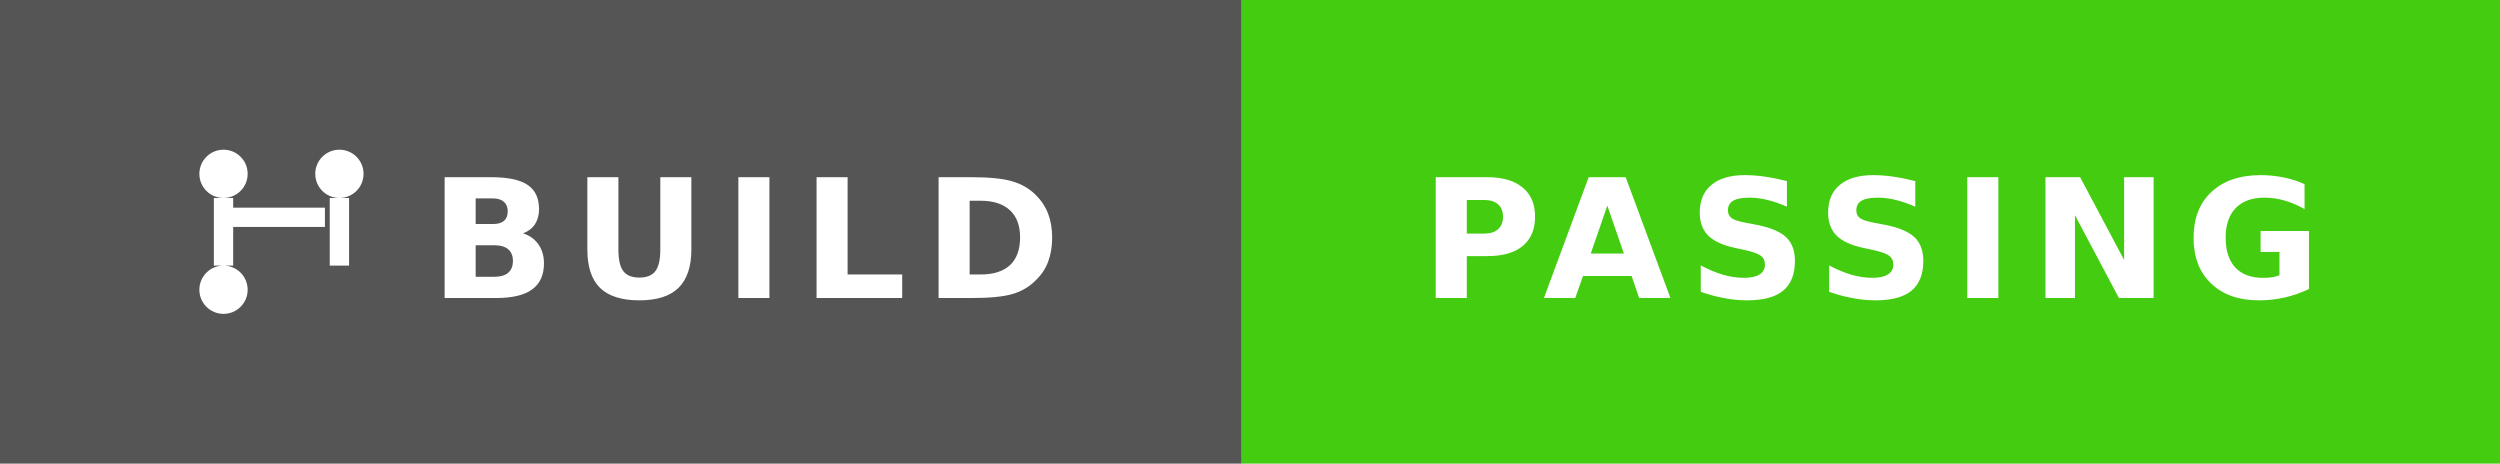
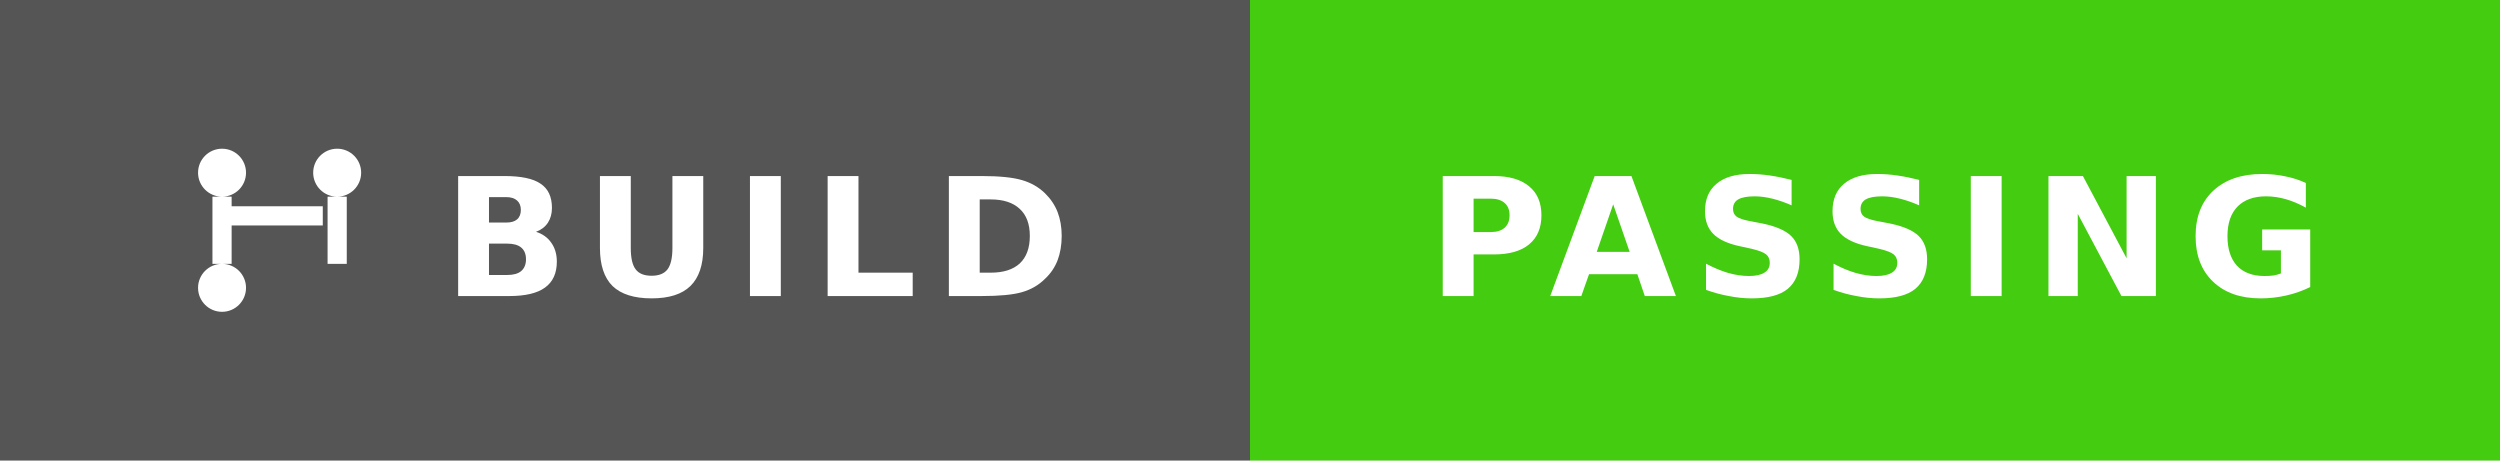
- <svg xmlns="http://www.w3.org/2000/svg" width="151" height="28" viewBox="0 0 151 28" role="img" aria-label="BUILD: PASSING">
+ <svg xmlns="http://www.w3.org/2000/svg" width="152" height="28" viewBox="0 0 152 28" role="img" aria-label="BUILD: PASSING">
  <g>
-     <rect width="75" height="28" fill="#555555" />
-     <rect x="75" width="76" height="28" fill="#44cc11" />
+     <rect width="76" height="28" fill="#555555" />
+     <rect x="76" width="76" height="28" fill="#44cc11" />
    <svg x="10" y="7" width="14" height="14" viewBox="0 0 24 24" aria-hidden="true" focusable="false">
      <path d="M6 3.5a2.5 2.5 0 1 0 0 5 2.5 2.5 0 0 0 0-5zM6 15.5a2.5 2.5 0 1 0 0 5 2.5 2.5 0 0 0 0-5zM18 3.5a2.5 2.5 0 1 0 0 5 2.5 2.5 0 0 0 0-5zM5 8.5h2v7H5zM6.5 9.5h10v2h-10zM17 8.5h2v7h-2z" fill="#ffffff" />
    </svg>
-     <text x="45" y="18" fill="#ffffff" font-family="Verdana,DejaVu Sans,Geneva,sans-serif" font-size="10" font-weight="700" letter-spacing="1" text-anchor="middle">BUILD</text>
-     <text x="113" y="18" fill="#ffffff" font-family="Verdana,DejaVu Sans,Geneva,sans-serif" font-size="10" font-weight="700" letter-spacing="1" text-anchor="middle">PASSING</text>
+     <text x="46" y="18" fill="#ffffff" font-family="Verdana,DejaVu Sans,Geneva,sans-serif" font-size="10" font-weight="700" letter-spacing="1" text-anchor="middle">BUILD</text>
+     <text x="114" y="18" fill="#ffffff" font-family="Verdana,DejaVu Sans,Geneva,sans-serif" font-size="10" font-weight="700" letter-spacing="1" text-anchor="middle">PASSING</text>
  </g>
</svg>
